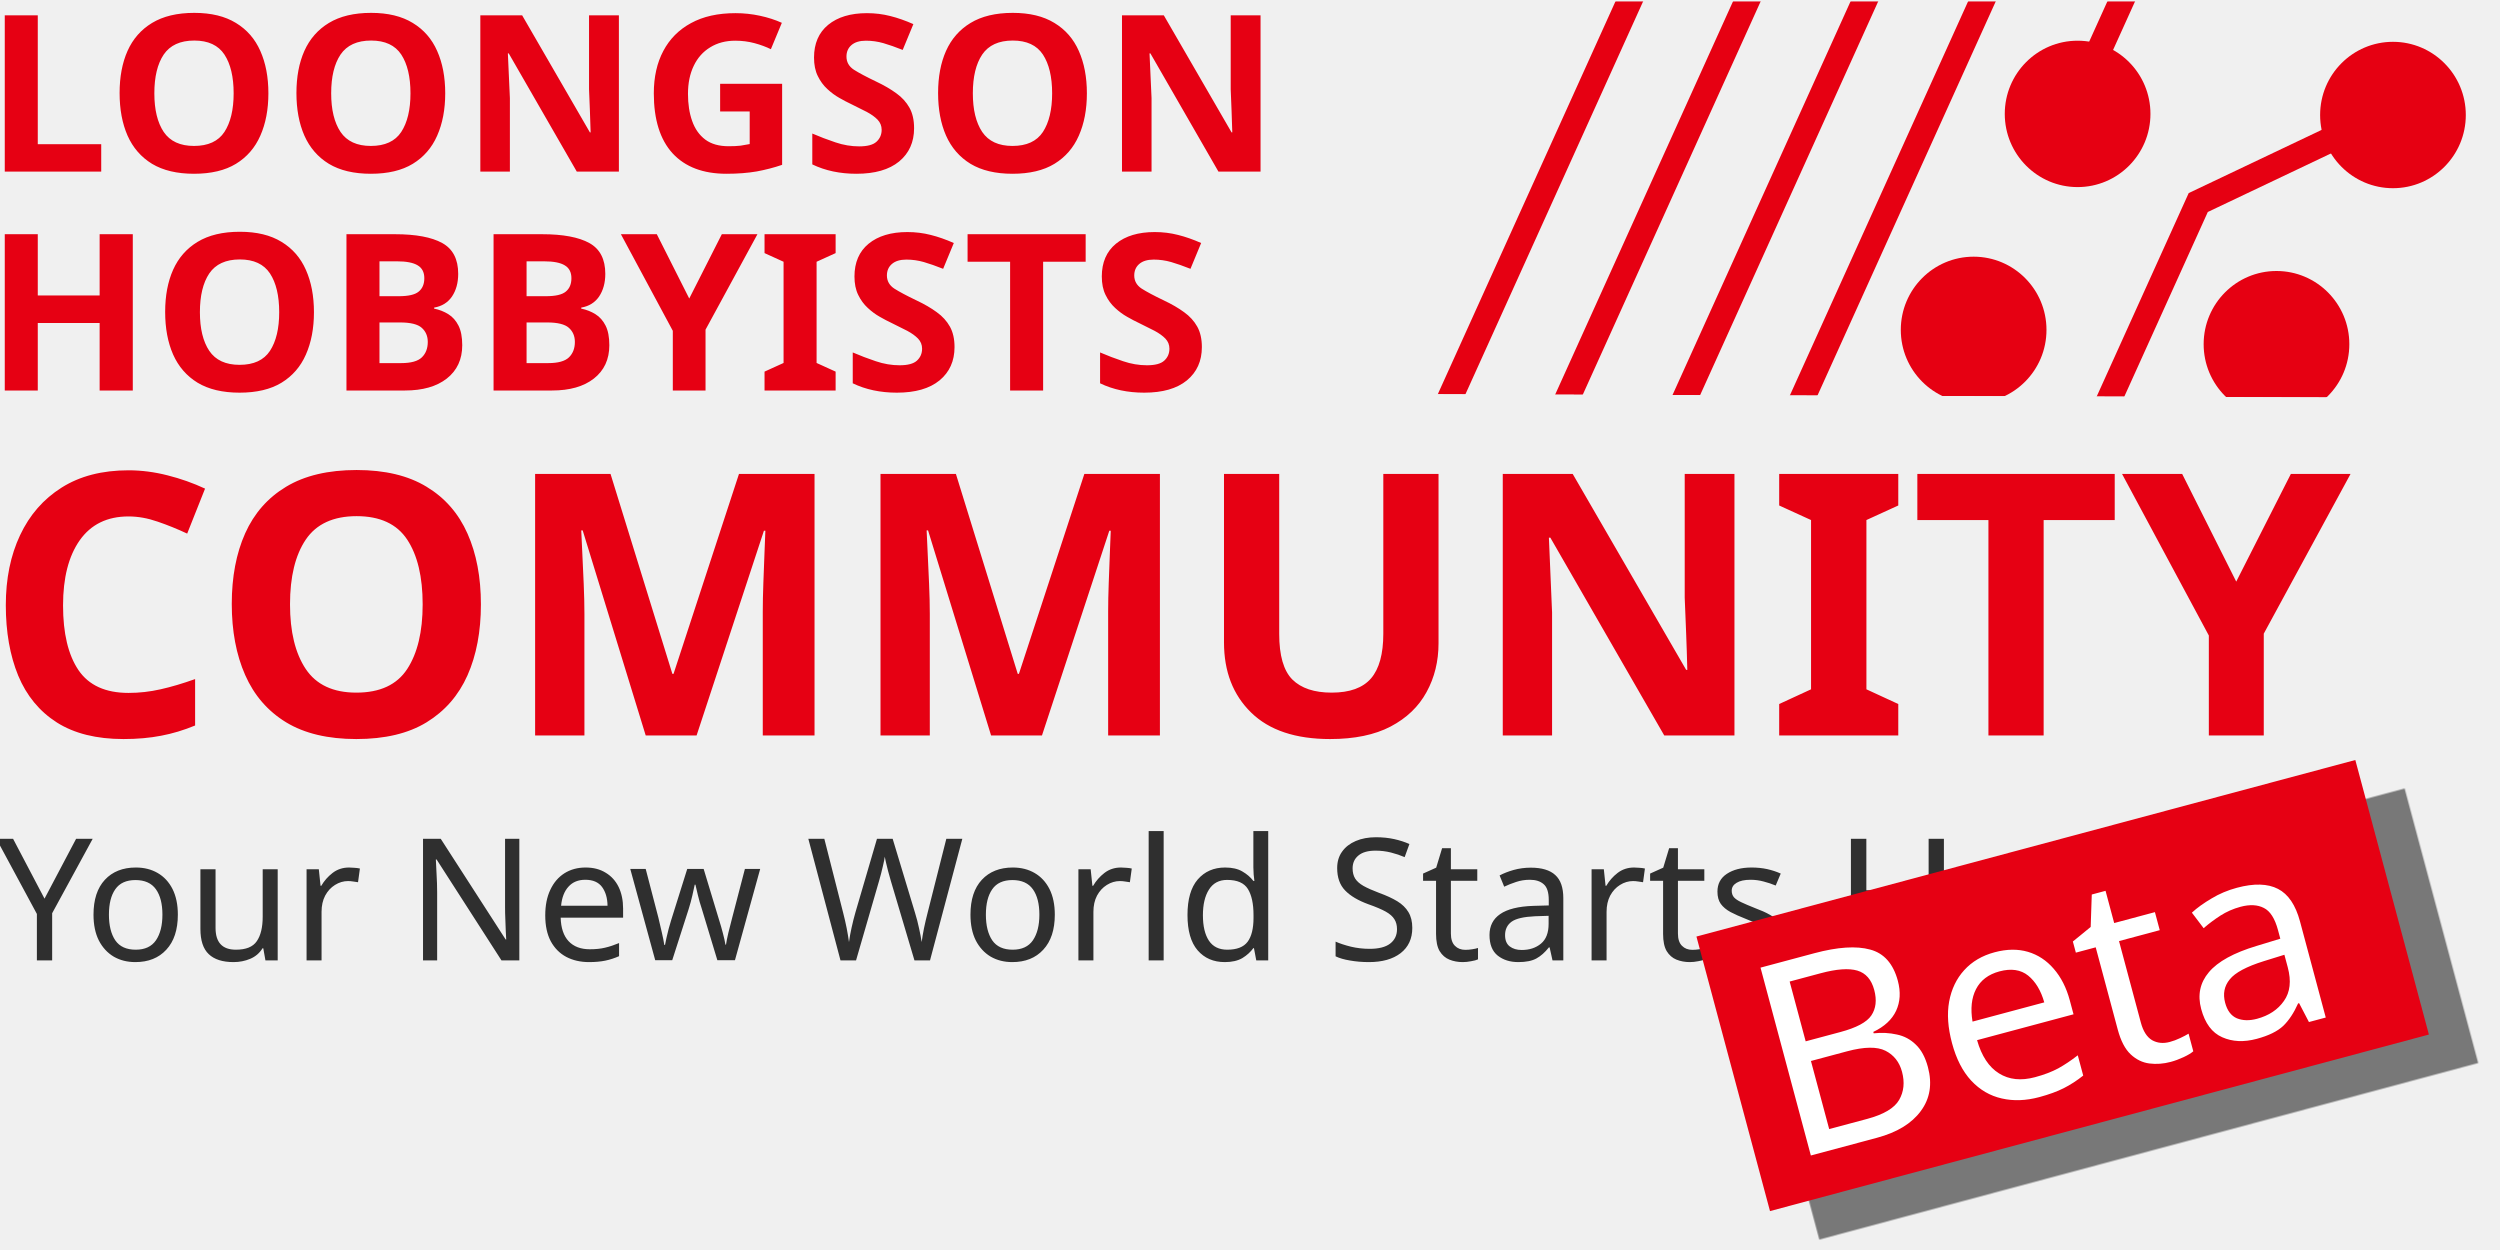
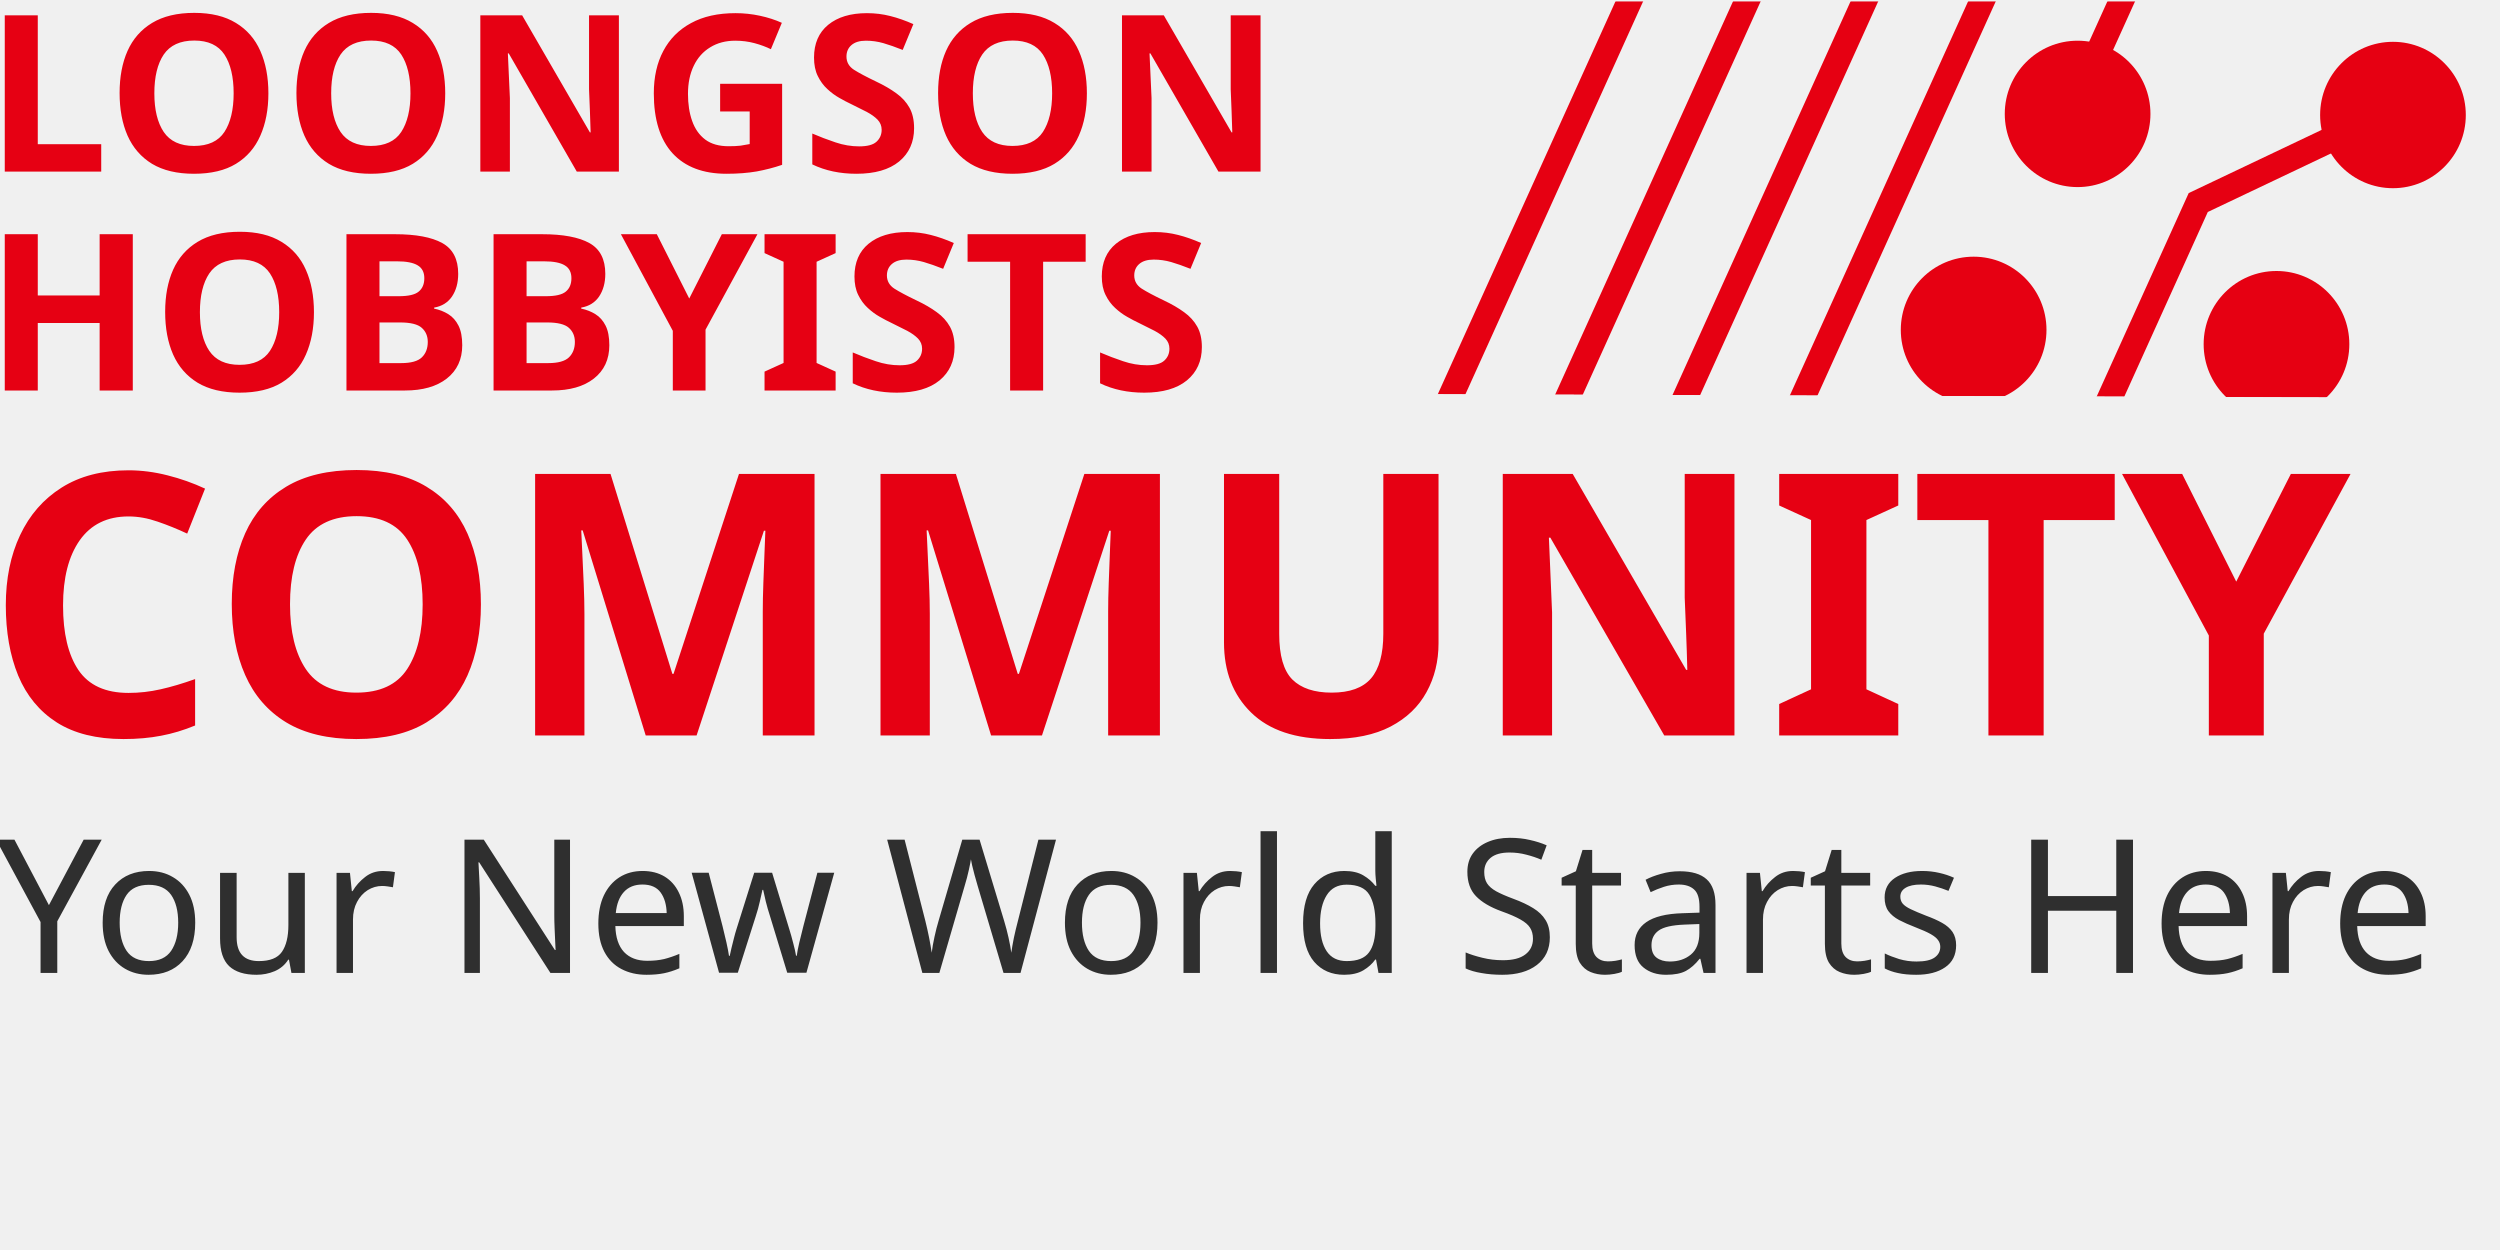
<svg xmlns="http://www.w3.org/2000/svg" width="1024" height="512" viewBox="0 0 270.933 135.467" version="1.1" id="svg1">
  <defs id="defs1">
    <clipPath clipPathUnits="userSpaceOnUse" id="clipath_lpe_path-effect169-5">
      <path id="lpe_path-effect169-5" style="fill:#ffffff;fill-opacity:1;stroke:none;stroke-width:1.355;stroke-linecap:round" class="powerclip" d="m 104.907,18.07 h 102.194 V 92.177 H 104.907 Z M 34.892,47.185 V 95.831 H 225.392 V 47.185 Z" />
    </clipPath>
    <mask maskUnits="userSpaceOnUse" id="mask131-2-4">
      <g id="g143-5-4">
        <path style="fill:none;fill-opacity:1;stroke:#ffffff;stroke-width:1.587;stroke-linecap:square;stroke-dasharray:none;stroke-opacity:1" d="M 202.101,-30.425 174.448,30.416" id="path131-4-4" />
        <g id="g142-0-4" transform="translate(-3.011407,-44.41825)">
          <path style="fill:none;fill-opacity:1;stroke:#ffffff;stroke-width:1.587;stroke-linecap:square;stroke-dasharray:none;stroke-opacity:1" d="M 136.624,77.873 112.918,130.03" id="path132-5-7" />
          <g id="g134-9-6" transform="translate(45.07684,-61.33571)" style="stroke:#ffffff;stroke-opacity:1">
            <path style="fill:none;fill-opacity:1;stroke:#ffffff;stroke-width:1.587;stroke-linecap:square;stroke-dasharray:none;stroke-opacity:1" d="m 132.113,101.148 -25.026,55.062 12.465,33.237" id="path133-4-3" />
            <path style="fill:none;fill-opacity:1;stroke:#ffffff;stroke-width:1.587;stroke-linecap:square;stroke-dasharray:none;stroke-opacity:1" d="m 139.521,101.148 -25.026,55.062 12.465,33.237" id="path134-6-1" />
          </g>
          <path style="fill:none;fill-opacity:1;stroke:#ffffff;stroke-width:1.587;stroke-linecap:square;stroke-dasharray:none;stroke-opacity:1" d="m 162.373,39.812 -25.026,55.062 12.465,33.237" id="path135-9-7" />
          <path style="fill:none;fill-opacity:1;stroke:#ffffff;stroke-width:1.587;stroke-linecap:square;stroke-dasharray:none;stroke-opacity:1" d="m 169.781,39.812 -25.026,55.062 12.465,33.237" id="path136-2-5" />
          <path id="path137-2-9" style="fill:#ffffff;fill-opacity:1;stroke-width:1.826;stroke-linecap:square" d="m 141.616,76.475 a 4.591,4.591 0 0 1 -4.591,4.591 4.591,4.591 0 0 1 -4.591,-4.591 4.591,4.591 0 0 1 4.591,-4.591 4.591,4.591 0 0 1 4.591,4.591 z" />
          <path id="path138-4-6" style="fill:#ffffff;fill-opacity:1;stroke-width:1.826;stroke-linecap:square" d="m 195.178,88.986 a 4.591,4.591 0 0 1 -4.591,4.591 4.591,4.591 0 0 1 -4.591,-4.591 4.591,4.591 0 0 1 4.591,-4.591 4.591,4.591 0 0 1 4.591,4.591 z" />
          <path id="path139-7-2" style="fill:#ffffff;fill-opacity:1;stroke-width:1.826;stroke-linecap:square" d="m 182.643,74.541 a 4.591,4.591 0 0 1 -4.591,4.591 4.591,4.591 0 0 1 -4.591,-4.591 4.591,4.591 0 0 1 4.591,-4.591 4.591,4.591 0 0 1 4.591,4.591 z" />
          <path id="path140-7-1" style="fill:#ffffff;fill-opacity:1;stroke-width:1.826;stroke-linecap:square" d="m 176.09,88.088 a 4.591,4.591 0 0 1 -4.591,4.591 4.591,4.591 0 0 1 -4.591,-4.591 4.591,4.591 0 0 1 4.591,-4.591 4.591,4.591 0 0 1 4.591,4.591 z" />
          <path id="path141-5-7" style="fill:#ffffff;fill-opacity:1;stroke-width:1.826;stroke-linecap:square" d="m 202.519,74.611 a 4.591,4.591 0 0 1 -4.591,4.591 4.591,4.591 0 0 1 -4.591,-4.591 4.591,4.591 0 0 1 4.591,-4.591 4.591,4.591 0 0 1 4.591,4.591 z" />
          <path style="fill:none;fill-opacity:1;stroke:#ffffff;stroke-width:1.587;stroke-linecap:square;stroke-dasharray:none;stroke-opacity:1" d="m 196.692,74.88 -11.036,5.221 -23.405,51.494" id="path142-4-8" />
        </g>
      </g>
    </mask>
    <filter style="color-interpolation-filters:sRGB" id="filter7" x="0" y="0" width="1.059" height="1.142">
      <feFlood result="flood" in="SourceGraphic" flood-opacity="0.502" flood-color="rgb(0,0,0)" id="feFlood6" />
      <feGaussianBlur result="blur" in="SourceGraphic" stdDeviation="0" id="feGaussianBlur6" />
      <feOffset result="offset" in="blur" dx="3" dy="3" id="feOffset6" />
      <feComposite result="comp1" operator="in" in="flood" in2="offset" id="feComposite6" />
      <feComposite result="comp2" operator="over" in="SourceGraphic" in2="comp1" id="feComposite7" />
    </filter>
    <clipPath clipPathUnits="userSpaceOnUse" id="clipPath8">
      <path style="fill:#e60013;fill-opacity:0.26;stroke:none;stroke-width:0.251;stroke-linecap:round;stroke-linejoin:round;stroke-opacity:1;paint-order:stroke fill markers" d="m 144.25,22.578 -11.631,25.12 69.044,0.246 V 21.839 Z" id="path9" />
    </clipPath>
  </defs>
  <g id="layer1">
    <text xml:space="preserve" style="font-weight:bold;font-size:23.722px;line-height:1;font-family:misans;-inkscape-font-specification:misans;text-align:start;letter-spacing:0px;writing-mode:lr-tb;direction:ltr;text-anchor:start;fill:#e60013;fill-opacity:1;stroke:none;stroke-width:1.394;stroke-linecap:round;stroke-linejoin:round;stroke-opacity:1;paint-order:stroke fill markers" x="-1.626" y="18.598" id="text2">
      <tspan style="letter-spacing:0.281px;fill:#e60013;fill-opacity:1;stroke:none;stroke-width:1.394;stroke-opacity:1" x="-1.626" y="18.598" id="tspan5">LOONGSON</tspan>
      <tspan style="fill:#e60013;fill-opacity:1;stroke:none;stroke-width:1.394;stroke-opacity:1" x="-1.626" y="42.321" id="tspan8">HOBBYISTS</tspan>
    </text>
    <text xml:space="preserve" style="font-weight:bold;font-size:39.691px;line-height:1;font-family:misans;-inkscape-font-specification:misans;text-align:start;letter-spacing:0px;writing-mode:lr-tb;direction:ltr;text-anchor:start;fill:#e60013;fill-opacity:1;stroke:#e60013;stroke-width:2.332;stroke-linecap:round;stroke-linejoin:round;paint-order:stroke fill markers" x="-1.667" y="79.705" id="text2-3">
      <tspan style="fill:#e60013;fill-opacity:1;stroke:none;stroke-width:2.332" x="-1.667" y="79.705" id="tspan7">COMMUNITY</tspan>
    </text>
    <path id="rect1-2" transform="matrix(1.719465,0,0,1.727789,-75.81865,-39.70261)" clip-path="url(#clipPath8)" mask="url(#mask131-2-4)" d="M 11.778,23.07 H 223.444 V 95.831 H 11.778 Z" style="display:inline;fill:#e60012;fill-opacity:1;stroke:none;stroke-width:1.747;stroke-linecap:round" />
-     <g id="g9" transform="translate(0,0.4454702)">
-       <text xml:space="preserve" style="font-size:18.433px;line-height:1;font-family:misans;-inkscape-font-specification:misans;text-align:start;letter-spacing:0px;writing-mode:lr-tb;direction:ltr;text-anchor:start;fill:#2f2f2f;fill-opacity:1;stroke:none;stroke-width:1.083;stroke-linecap:round;stroke-linejoin:round;paint-order:stroke fill markers" x="-0.394" y="103.633" id="text4">
-         <tspan id="tspan4" style="font-style:normal;font-variant:normal;font-weight:normal;font-stretch:normal;font-family:'misans vf';-inkscape-font-specification:'misans vf';fill:#2f2f2f;fill-opacity:1;stroke-width:1.083" x="-0.394" y="103.633">Your New World Starts Here</tspan>
-       </text>
-       <g id="g1" transform="matrix(1.405617,-0.3766338,0.3766338,1.405617,-151.7056,-14.71627)" style="filter:url(#filter7)">
-         <rect style="fill:#e60013;fill-opacity:1;stroke-width:4.529;stroke-linecap:square;paint-order:fill markers stroke" id="rect1" width="50.8" height="21.167" x="202.142" y="136.525" />
-         <text xml:space="preserve" style="font-size:20.275px;line-height:1.2;font-family:misans;-inkscape-font-specification:misans;text-align:start;letter-spacing:0px;writing-mode:lr-tb;direction:ltr;text-anchor:start;fill:#e60013;fill-opacity:1;stroke-width:4.49;stroke-linecap:square;paint-order:fill markers stroke" x="204.185" y="154.478" id="text1">
-           <tspan id="tspan1" style="font-style:normal;font-variant:normal;font-weight:520;font-stretch:normal;font-family:misans;-inkscape-font-specification:'misans weight=520';fill:#ffffff;fill-opacity:1;stroke-width:4.49" x="204.185" y="154.478">Beta</tspan>
-         </text>
-       </g>
-     </g>
+     <text xml:space="preserve" style="font-size:20.226px;line-height:1;font-family:misans;-inkscape-font-specification:misans;text-align:start;letter-spacing:0px;writing-mode:lr-tb;direction:ltr;text-anchor:start;fill:#2f2f2f;fill-opacity:1;stroke:none;stroke-width:1.188;stroke-linecap:round;stroke-linejoin:round;paint-order:stroke fill markers" x="-0.417" y="105.439" id="text4">
+       <tspan id="tspan4" style="font-style:normal;font-variant:normal;font-weight:normal;font-stretch:normal;font-family:'misans vf';-inkscape-font-specification:'misans vf';fill:#2f2f2f;fill-opacity:1;stroke-width:1.188" x="-0.417" y="105.439">Your New World Starts Here</tspan>
+     </text>
  </g>
</svg>
